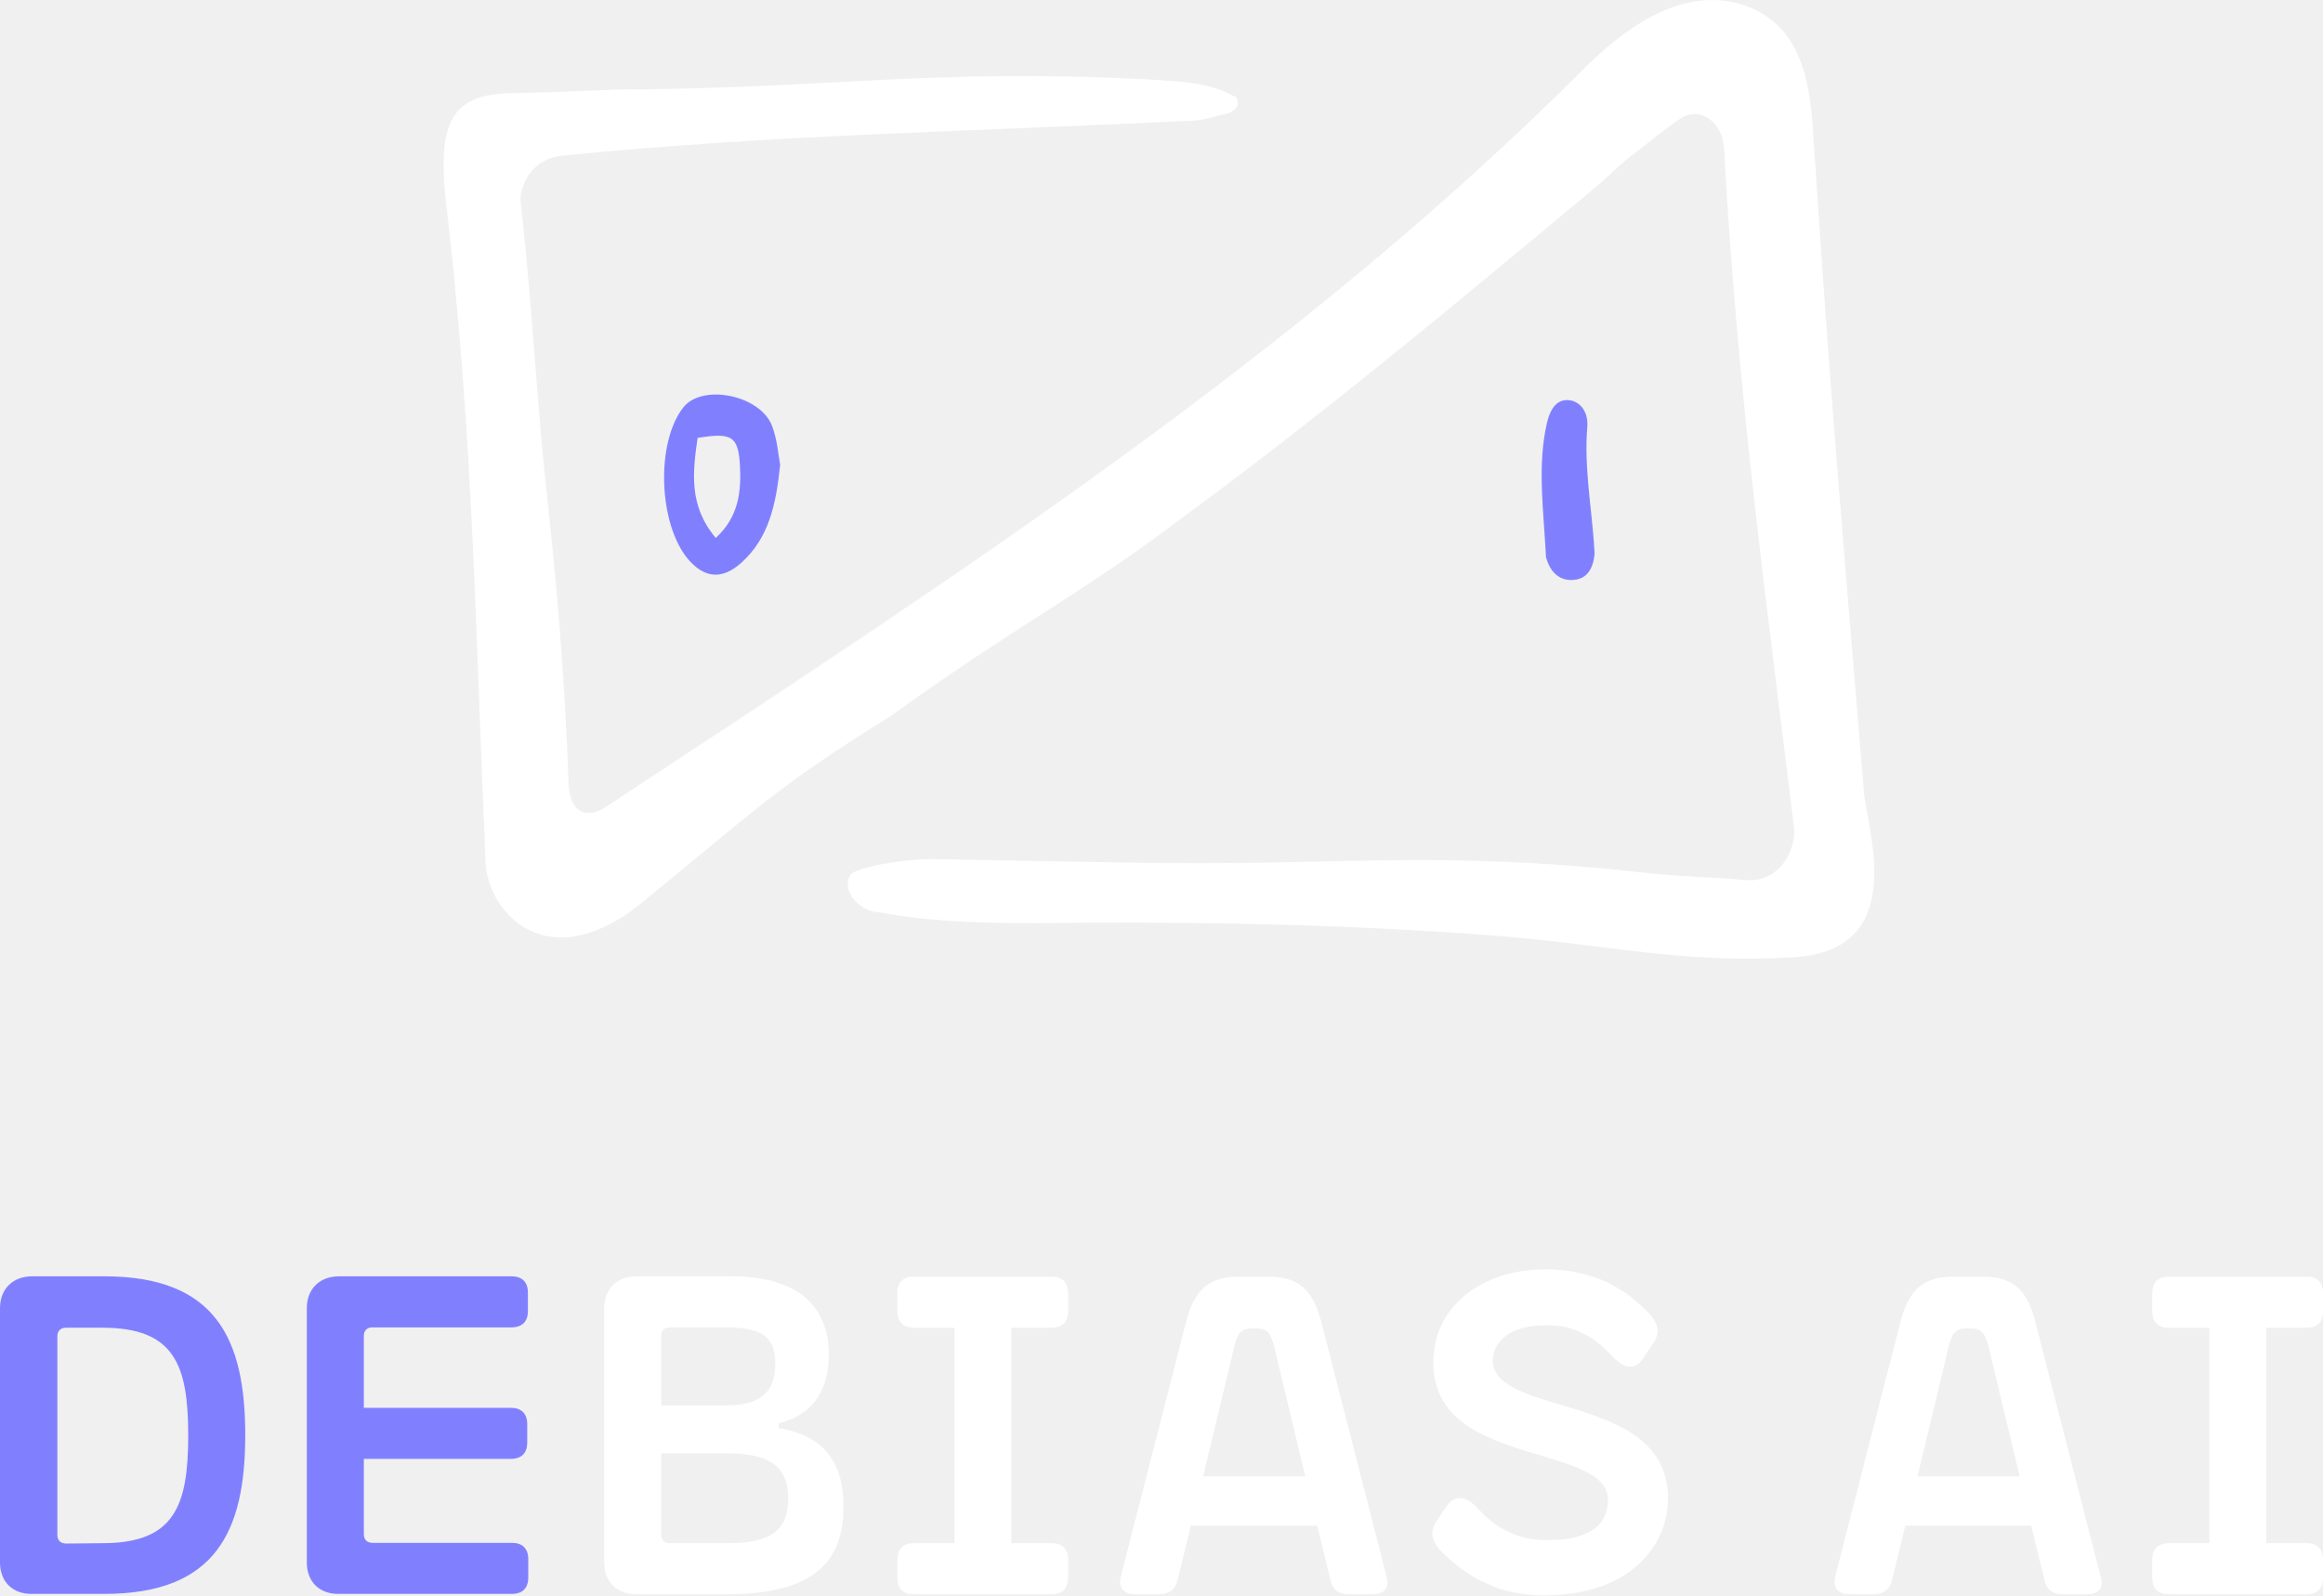
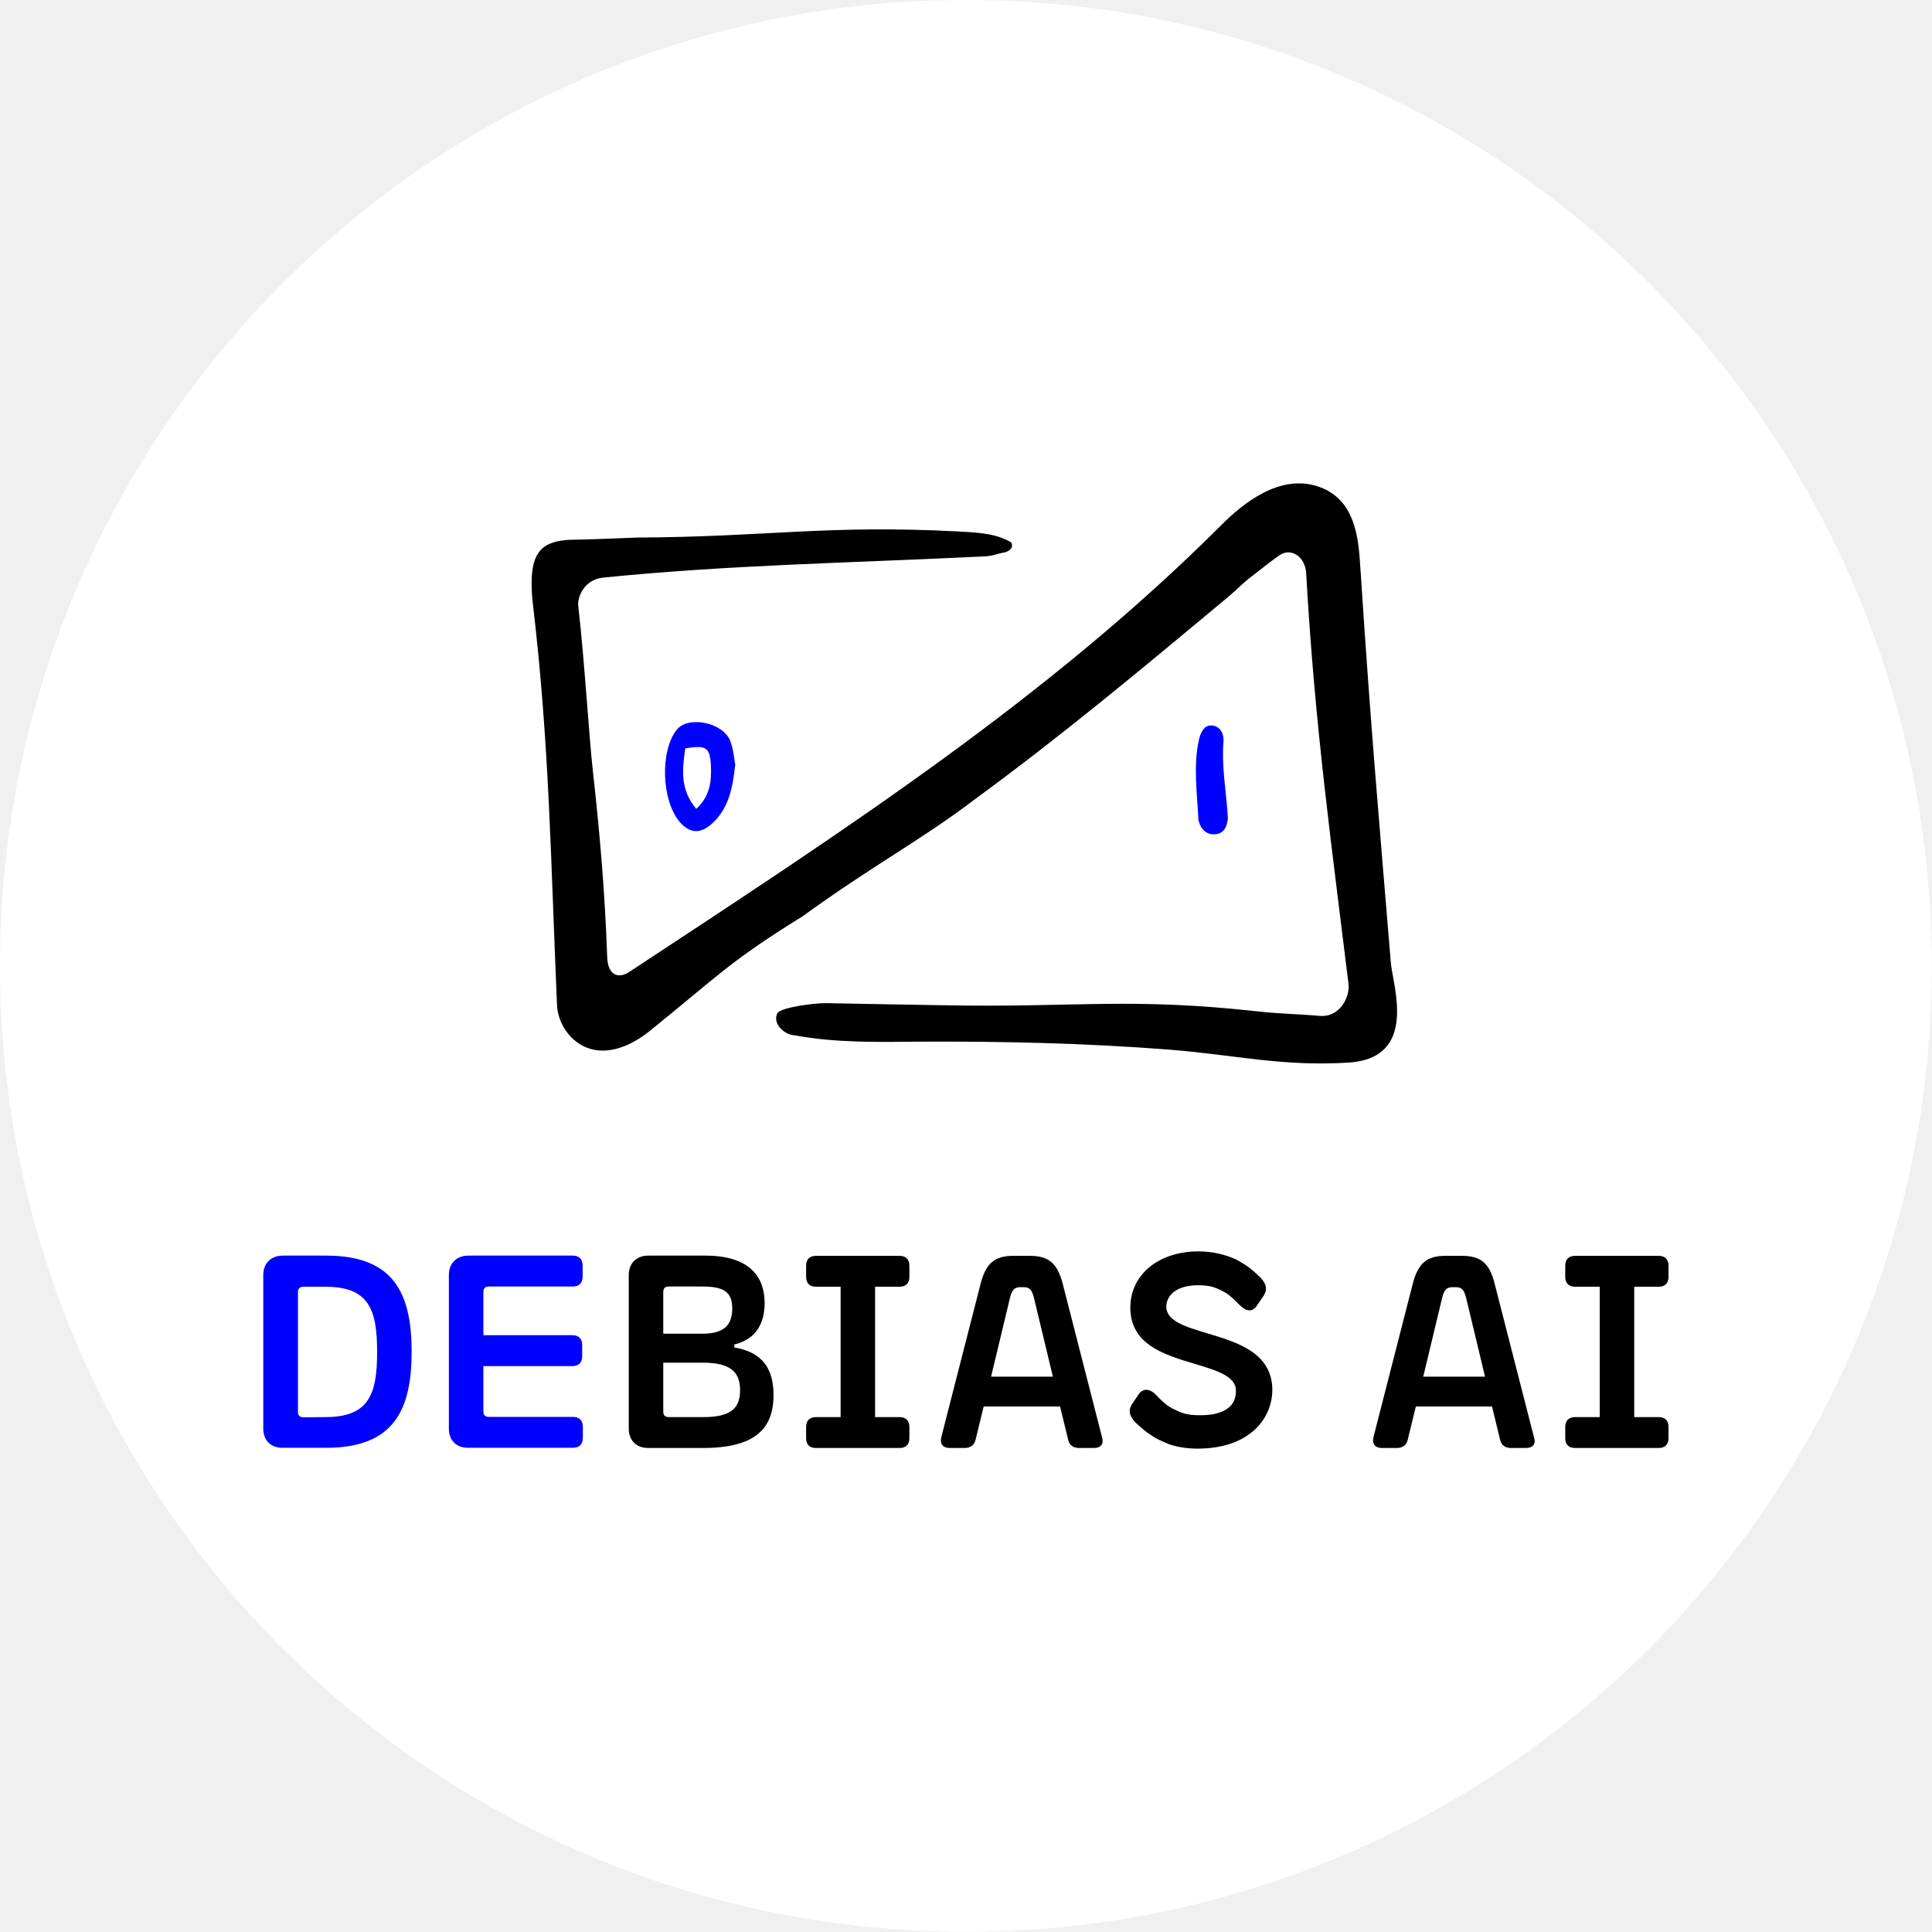
- <svg xmlns="http://www.w3.org/2000/svg" version="1.1" id="Layer_1" x="0px" y="0px" viewBox="0 0 664 456.1" style="enable-background:new 0 0 664 456.1;" xml:space="preserve">
+ <svg xmlns="http://www.w3.org/2000/svg" version="1.1" id="Layer_1" x="0px" y="0px" viewBox="0 0 912.9 912.9" style="enable-background:new 0 0 912.9 912.9;" xml:space="preserve">
  <style type="text/css">
- 	.st0{fill:#8080FF;}
- 	.st1{fill:#FFFFFF;}
+ 	.st0{fill:#FFFFFF;}
+ 	.st1{fill:#0000FF;}
	.st2{display:none;}
	.st3{display:inline;}
	.st4{fill:#00FFFF;}
	.st5{fill:none;stroke:#00FFFF;stroke-width:0.75;stroke-miterlimit:10;}
	.st6{fill:none;stroke:#00FFFF;stroke-width:0.75;stroke-miterlimit:10;stroke-dasharray:6.045,6.045;}
	.st7{fill:none;stroke:#00FFFF;stroke-width:0.75;stroke-miterlimit:10;stroke-dasharray:5.997,5.997;}
	.st8{fill:none;stroke:#00FFFF;stroke-width:0.75;stroke-miterlimit:10;stroke-dasharray:5.98,5.98;}
	.st9{fill:none;stroke:#00FFFF;stroke-width:0.75;stroke-miterlimit:10;stroke-dasharray:5.984,5.984;}
	.st10{display:inline;fill:none;stroke:#00FFFF;stroke-width:0.75;stroke-miterlimit:10;stroke-dasharray:6;}
</style>
  <g id="Background">
</g>
+   <circle class="st0" cx="456.4" cy="456.4" r="456.4" />
  <g id="Logo">
-     <path class="st0" d="M223,132.9c-1.2,11.6-3.3,20.9-11,27.9c-5.5,5-10.6,4.6-15.3-0.9c-8.5-10.1-9.3-33.3-1.4-43.4   c5.4-6.9,22-3.6,25.4,5.3C222.2,125.8,222.5,130.3,223,132.9z M204.6,153.8c6.6-6.1,7.3-13.3,6.9-20.8c-0.5-8.3-2.3-9.4-12.1-7.8   C198,134.9,196.8,144.6,204.6,153.8z" />
-     <path class="st0" d="M455.8,158.2c-0.4,4.8-2.5,7.4-6.1,7.6c-3.6,0.3-6.4-1.9-7.6-5.9c-0.1-0.2-0.2-0.4-0.2-0.7   c-0.6-12.5-2.6-26,0.3-38.4c1.1-4.5,3.1-6.6,6.1-6.4c3.2,0.2,5.8,3.2,5.4,7.8c-0.9,10.8,1.1,22.3,1.9,32.9   C455.7,156.4,455.7,157.5,455.8,158.2z" />
-     <path class="st1" d="M532.8,226.6c-5.6-67.8-9.6-112.9-14-180.7c-1.2-13.9,0-37.3-20-44.3c-18.6-6.5-36.3,8.3-46,18   C371.2,101.2,275.3,163.5,172.7,231c-3.9,2.6-9.9,2.6-10.2-7.4c-1-29.2-3.4-57.6-6.7-87.1c-2-18-3.9-51.7-7-79c-0.3-2.8,2-12,12-13   c60-6,114.3-6.8,180-10c4.1-0.2,6-1.3,10-2c0,0,3-1,3-3s-1.3-2.1-1.3-2.1c-7.3-4.1-16.7-4.2-24.5-4.7c-62.1-3.2-89.7,2.6-151.2,2.9   c-4.9,0.2-25,1-29,1c-14,0-20.9,3.9-21,20c0,3.4,0.1,6.6,0.7,11.3c7.7,65.4,8.3,119.7,11.3,188.7c0.3,7,4.8,16.3,14,20   c10,4,21.2-0.9,30-8c32.4-26.2,38-33,72-54c33-24,55.9-35.9,81-55c41.2-30.2,77-60,119-95c7-5.8,6.8-6.6,14-12c1.7-1.3,9-7.2,12-9   c5-3,11.6,1,12,9c4,72,12.3,130.7,20,194c0.7,6-4,16-14,15c-7-0.7-19-1-28-2c-61.8-6.9-87.1-1.8-149-3c-12.7-0.2-41.9-0.7-56-1   c-6,0-20.8,2-22.8,4.6c-2.7,5.1,3.4,10.5,8.1,10.6c19.2,3.6,39.4,3.2,58.9,3c39.4-0.2,78.9,0.7,118.5,3.8c31.8,2.6,52.7,8,84.3,6.1   C545.8,271.6,533.8,237.6,532.8,226.6z" />
-     <path class="st0" d="M0,446.7V374c0-5.5,3.7-9.1,9.2-9.1h20.6c31.9,0,40.3,17.9,40.3,45.4s-8.4,45.4-40.3,45.4H9.2   C3.7,455.8,0,452.3,0,446.7z M29.3,441.2c20.6,0,24.5-10.7,24.5-30.8c0-20.1-3.9-30.8-24.5-30.8H18.9c-1.6,0-2.5,0.9-2.5,2.5v56.7   c0,1.6,0.9,2.5,2.5,2.5L29.3,441.2L29.3,441.2z" />
-     <path class="st0" d="M87.7,446.7V374c0-5.5,3.7-9.1,9.2-9.1h49.3c3,0,4.7,1.6,4.7,4.7v5.2c0,3-1.6,4.7-4.7,4.7h-39.7   c-1.6,0-2.5,0.9-2.5,2.5v20.5h42c3,0,4.7,1.6,4.7,4.7v5.2c0,3-1.6,4.7-4.7,4.7h-42v21.5c0,1.6,0.9,2.5,2.5,2.5h39.8   c3,0,4.7,1.6,4.7,4.7v5.2c0,3-1.6,4.7-4.7,4.7H96.9C91.4,455.8,87.7,452.3,87.7,446.7z" />
-     <path class="st1" d="M172.7,446.7V374c0-5.5,3.7-9.1,9.2-9.1h27c21.4,0,28,10.5,28,22.4c0,9-3.6,17-14.3,19.6v1.4   c13.7,2.3,18.5,10.5,18.5,22.5c0,15.9-8.7,25-33.4,25h-25.8C176.4,455.8,172.7,452.3,172.7,446.7z M207.5,401.8   c10.4,0,14.1-4.3,14.1-11.9c0-7.7-3.8-10.4-14.1-10.4h-16c-1.6,0-2.5,0.9-2.5,2.5v19.8H207.5z M207.9,441.2   c12.7,0,17.4-3.9,17.4-12.7c0-8.4-4.3-13-17.4-13H189v23.2c0,1.6,0.9,2.5,2.5,2.5H207.9L207.9,441.2z" />
-     <path class="st1" d="M256.5,451.1v-5.2c0-3,1.6-4.7,4.7-4.7h11.6v-61.6h-11.6c-3,0-4.7-1.6-4.7-4.7v-5.2c0-3,1.6-4.7,4.7-4.7h39.4   c3,0,4.7,1.6,4.7,4.7v5.2c0,3-1.6,4.7-4.7,4.7h-11.5v61.6h11.5c3,0,4.7,1.6,4.7,4.7v5.2c0,3-1.6,4.7-4.7,4.7h-39.4   C258.1,455.8,256.5,454.2,256.5,451.1z" />
-     <path class="st1" d="M615.2,451.1v-5.2c0-3,1.6-4.7,4.7-4.7h11.6v-61.6h-11.6c-3,0-4.7-1.6-4.7-4.7v-5.2c0-3,1.6-4.7,4.7-4.7h39.4   c3,0,4.7,1.6,4.7,4.7v5.2c0,3-1.6,4.7-4.7,4.7h-11.5v61.6h11.5c3,0,4.7,1.6,4.7,4.7v5.2c0,3-1.6,4.7-4.7,4.7h-39.4   C616.8,455.8,615.2,454.2,615.2,451.1z" />
-     <path class="st1" d="M392.5,455.8h-7c-2.8,0-4.6-1.3-5.2-4l-3.8-15.6h-36.1l-3.8,15.6c-0.6,2.6-2.4,4-5.2,4h-7c-3.3,0-4.8-2-4-5.2   l18.5-72.2c2.5-9.9,6.7-13.4,15.5-13.4h7.8c8.9,0,13.1,3.5,15.6,13.4l18.5,72.2C397.3,453.8,395.8,455.8,392.5,455.8z M373.1,422.1   l-8.9-37.1c-1.1-4.4-2.4-5.2-5.2-5.2h-1c-2.8,0-4.2,0.9-5.2,5.2l-8.9,37.1H373.1z" />
-     <path class="st1" d="M596.6,455.8h-7c-2.8,0-4.6-1.3-5.2-4l-3.8-15.6h-36l-3.8,15.6c-0.6,2.6-2.4,4-5.2,4h-7c-3.3,0-4.8-2-4-5.2   l18.5-72.2c2.5-9.9,6.7-13.4,15.5-13.4h7.8c8.9,0,13.1,3.5,15.5,13.4l18.5,72.2C601.5,453.8,600,455.8,596.6,455.8z M577.3,422.1   l-8.9-37.1c-1.1-4.4-2.4-5.2-5.2-5.2h-1c-2.8,0-4.2,0.9-5.2,5.2l-8.9,37.1H577.3z" />
-     <path class="st1" d="M446,401.6c-10.3-3.1-19.3-5.8-19.3-12.6c0-4.7,4-10.1,15.1-10.1h1.3c2.9,0.2,4.8,0.3,8.2,1.8   c3.7,1.7,4.5,2.4,5.9,3.6c2.4,1.9,3.6,3.6,5.2,4.9c2.9,2.4,5.6,2,7.4-1.1l3-4.4c1.7-2.9,1.2-5.2-1.3-8.1c-0.9-1-4.6-4.3-5.7-5.1   c-2.2-1.6-5.7-3.6-6.4-3.9c-4.9-2.2-10.8-3.7-17.5-3.7l0,0l0,0l0,0l0,0c-18.9,0-32.2,11-32.2,26.6c0,17.5,16.2,22.3,30.6,26.6   c10.3,3.1,19.3,5.8,19.3,12.6c0,4.6-1.8,9.4-11,11.2c-1.8,0.3-5.4,0.5-7.6,0.4c-3.1-0.1-5.8-0.5-9.2-2.1c-3.7-1.7-4.5-2.4-5.9-3.6   c-2.4-1.9-3.4-3.4-4.9-4.7c-2.9-2.4-5.8-2.1-7.6,0.9l-3,4.4c-1.7,2.9-1.2,5.2,1.3,8.1c0.9,1,4.6,4.2,5.7,5c1.3,0.9,3,2.1,4.4,2.9   c1,0.6,5.1,2.4,6.7,3c3.9,1.2,8.2,1.9,12.9,1.9c24.4,0,35.4-14,35.4-27.9C476.6,410.8,460.4,405.9,446,401.6z" />
+     <path class="st1" d="M347.4,361.3c-1.2,11.6-3.3,20.9-11,27.9c-5.5,5-10.6,4.6-15.3-0.9c-8.5-10.1-9.3-33.3-1.4-43.4   c5.4-6.9,22-3.6,25.4,5.3C346.6,354.2,346.9,358.7,347.4,361.3z M329,382.2c6.6-6.1,7.3-13.3,6.9-20.8c-0.5-8.3-2.3-9.4-12.1-7.8   C322.4,363.3,321.2,373,329,382.2z" />
+     <path class="st1" d="M580.2,386.6c-0.4,4.8-2.5,7.4-6.1,7.6c-3.6,0.3-6.4-1.9-7.6-5.9c-0.1-0.2-0.2-0.4-0.2-0.7   c-0.6-12.5-2.6-26,0.3-38.4c1.1-4.5,3.1-6.6,6.1-6.4c3.2,0.2,5.8,3.2,5.4,7.8c-0.9,10.8,1.1,22.3,1.9,32.9   C580.1,384.8,580.1,385.9,580.2,386.6z" />
+     <path d="M657.2,455c-5.6-67.8-9.6-112.9-14-180.7c-1.2-13.9,0-37.3-20-44.3c-18.6-6.5-36.3,8.3-46,18   c-81.6,81.6-177.5,143.9-280.1,211.4c-3.9,2.6-9.9,2.6-10.2-7.4c-1-29.2-3.4-57.6-6.7-87.1c-2-18-3.9-51.7-7-79   c-0.3-2.8,2-12,12-13c60-6,114.3-6.8,180-10c4.1-0.2,6-1.3,10-2c0,0,3-1,3-3c0-2-1.3-2.1-1.3-2.1c-7.3-4.1-16.7-4.2-24.5-4.7   c-62.1-3.2-89.7,2.6-151.2,2.9c-4.9,0.2-25,1-29,1c-14,0-20.9,3.9-21,20c0,3.4,0.1,6.6,0.7,11.3c7.7,65.4,8.3,119.7,11.3,188.7   c0.3,7,4.8,16.3,14,20c10,4,21.2-0.9,30-8c32.4-26.2,38-33,72-54c33-24,55.9-35.9,81-55c41.2-30.2,77-60,119-95   c7-5.8,6.8-6.6,14-12c1.7-1.3,9-7.2,12-9c5-3,11.6,1,12,9c4,72,12.3,130.7,20,194c0.7,6-4,16-14,15c-7-0.7-19-1-28-2   c-61.8-6.9-87.1-1.8-149-3c-12.7-0.2-41.9-0.7-56-1c-6,0-20.8,2-22.8,4.6c-2.7,5.1,3.4,10.5,8.1,10.6c19.2,3.6,39.4,3.2,58.9,3   c39.4-0.2,78.9,0.7,118.5,3.8c31.8,2.6,52.7,8,84.3,6.1C670.2,500,658.2,466,657.2,455z" />
+     <path class="st1" d="M124.4,675.1v-72.7c0-5.5,3.7-9.1,9.2-9.1h20.6c31.9,0,40.3,17.9,40.3,45.4s-8.4,45.4-40.3,45.4h-20.6   C128.1,684.2,124.4,680.7,124.4,675.1z M153.7,669.6c20.6,0,24.5-10.7,24.5-30.8c0-20.1-3.9-30.8-24.5-30.8h-10.4   c-1.6,0-2.5,0.9-2.5,2.5v56.7c0,1.6,0.9,2.5,2.5,2.5L153.7,669.6L153.7,669.6z" />
+     <path class="st1" d="M212.1,675.1v-72.7c0-5.5,3.7-9.1,9.2-9.1h49.3c3,0,4.7,1.6,4.7,4.7v5.2c0,3-1.6,4.7-4.7,4.7h-39.7   c-1.6,0-2.5,0.9-2.5,2.5v20.5h42c3,0,4.7,1.6,4.7,4.7v5.2c0,3-1.6,4.7-4.7,4.7h-42V667c0,1.6,0.9,2.5,2.5,2.5h39.8   c3,0,4.7,1.6,4.7,4.7v5.2c0,3-1.6,4.7-4.7,4.7h-49.4C215.8,684.2,212.1,680.7,212.1,675.1z" />
+     <path d="M297.1,675.1v-72.7c0-5.5,3.7-9.1,9.2-9.1h27c21.4,0,28,10.5,28,22.4c0,9-3.6,17-14.3,19.6v1.4   c13.7,2.3,18.5,10.5,18.5,22.5c0,15.9-8.7,25-33.4,25h-25.8C300.8,684.2,297.1,680.7,297.1,675.1z M331.9,630.2   c10.4,0,14.1-4.3,14.1-11.9c0-7.7-3.8-10.4-14.1-10.4h-16c-1.6,0-2.5,0.9-2.5,2.5v19.8H331.9z M332.3,669.6   c12.7,0,17.4-3.9,17.4-12.7c0-8.4-4.3-13-17.4-13h-18.9v23.2c0,1.6,0.9,2.5,2.5,2.5H332.3L332.3,669.6z" />
+     <path d="M380.9,679.5v-5.2c0-3,1.6-4.7,4.7-4.7h11.6V608h-11.6c-3,0-4.7-1.6-4.7-4.7v-5.2c0-3,1.6-4.7,4.7-4.7H425   c3,0,4.7,1.6,4.7,4.7v5.2c0,3-1.6,4.7-4.7,4.7h-11.5v61.6H425c3,0,4.7,1.6,4.7,4.7v5.2c0,3-1.6,4.7-4.7,4.7h-39.4   C382.5,684.2,380.9,682.6,380.9,679.5z" />
+     <path d="M739.6,679.5v-5.2c0-3,1.6-4.7,4.7-4.7h11.6V608h-11.6c-3,0-4.7-1.6-4.7-4.7v-5.2c0-3,1.6-4.7,4.7-4.7h39.4   c3,0,4.7,1.6,4.7,4.7v5.2c0,3-1.6,4.7-4.7,4.7h-11.5v61.6h11.5c3,0,4.7,1.6,4.7,4.7v5.2c0,3-1.6,4.7-4.7,4.7h-39.4   C741.2,684.2,739.6,682.6,739.6,679.5z" />
+     <path d="M516.9,684.2h-7c-2.8,0-4.6-1.3-5.2-4l-3.8-15.6h-36.1l-3.8,15.6c-0.6,2.6-2.4,4-5.2,4h-7c-3.3,0-4.8-2-4-5.2l18.5-72.2   c2.5-9.9,6.7-13.4,15.5-13.4h7.8c8.9,0,13.1,3.5,15.6,13.4l18.5,72.2C521.7,682.2,520.2,684.2,516.9,684.2z M497.5,650.5l-8.9-37.1   c-1.1-4.4-2.4-5.2-5.2-5.2h-1c-2.8,0-4.2,0.9-5.2,5.2l-8.9,37.1H497.5z" />
+     <path d="M721,684.2h-7c-2.8,0-4.6-1.3-5.2-4l-3.8-15.6h-36l-3.8,15.6c-0.6,2.6-2.4,4-5.2,4h-7c-3.3,0-4.8-2-4-5.2l18.5-72.2   c2.5-9.9,6.7-13.4,15.5-13.4h7.8c8.9,0,13.1,3.5,15.5,13.4l18.5,72.2C725.9,682.2,724.4,684.2,721,684.2z M701.7,650.5l-8.9-37.1   c-1.1-4.4-2.4-5.2-5.2-5.2h-1c-2.8,0-4.2,0.9-5.2,5.2l-8.9,37.1H701.7z" />
+     <path d="M570.4,630c-10.3-3.1-19.3-5.8-19.3-12.6c0-4.7,4-10.1,15.1-10.1h1.3c2.9,0.2,4.8,0.3,8.2,1.8c3.7,1.7,4.5,2.4,5.9,3.6   c2.4,1.9,3.6,3.6,5.2,4.9c2.9,2.4,5.6,2,7.4-1.1l3-4.4c1.7-2.9,1.2-5.2-1.3-8.1c-0.9-1-4.6-4.3-5.7-5.1c-2.2-1.6-5.7-3.6-6.4-3.9   c-4.9-2.2-10.8-3.7-17.5-3.7l0,0l0,0l0,0l0,0c-18.9,0-32.2,11-32.2,26.6c0,17.5,16.2,22.3,30.6,26.6c10.3,3.1,19.3,5.8,19.3,12.6   c0,4.6-1.8,9.4-11,11.2c-1.8,0.3-5.4,0.5-7.6,0.4c-3.1-0.1-5.8-0.5-9.2-2.1c-3.7-1.7-4.5-2.4-5.9-3.6c-2.4-1.9-3.4-3.4-4.9-4.7   c-2.9-2.4-5.8-2.1-7.6,0.9l-3,4.4c-1.7,2.9-1.2,5.2,1.3,8.1c0.9,1,4.6,4.2,5.7,5c1.3,0.9,3,2.1,4.4,2.9c1,0.6,5.1,2.4,6.7,3   c3.9,1.2,8.2,1.9,12.9,1.9c24.4,0,35.4-14,35.4-27.9C601,639.2,584.8,634.3,570.4,630z" />
  </g>
  <g id="Clearspace" class="st2">
    <g class="st3">
-       <path class="st4" d="M755.7,541.7v-5.2c0-3,1.6-4.7,4.7-4.7H772v-61.6h-11.6c-3,0-4.7-1.6-4.7-4.7v-5.2c0-3,1.6-4.7,4.7-4.7h39.4    c3,0,4.7,1.6,4.7,4.7v5.2c0,3-1.6,4.7-4.7,4.7h-11.5v61.6h11.5c3,0,4.7,1.6,4.7,4.7v5.2c0,3-1.6,4.7-4.7,4.7h-39.4    C757.4,546.4,755.7,544.8,755.7,541.7z" />
-       <path class="st4" d="M737.2,546.4h-7c-2.8,0-4.6-1.3-5.2-4l-3.8-15.6h-36.1l-3.8,15.6c-0.6,2.6-2.4,4-5.2,4h-7c-3.3,0-4.8-2-4-5.2    l18.5-72.2c2.5-9.9,6.7-13.4,15.5-13.4h7.8c8.9,0,13.1,3.5,15.5,13.4l18.5,72.2C742.1,544.4,740.6,546.4,737.2,546.4z     M717.8,512.7l-8.9-37.1c-1.1-4.4-2.4-5.2-5.2-5.2h-1c-2.8,0-4.2,0.8-5.2,5.2l-8.9,37.1H717.8z" />
+       <path class="st4" d="M871.2,750.4v-5.2c0-3,1.6-4.7,4.7-4.7h11.6v-61.6h-11.6c-3,0-4.7-1.6-4.7-4.7V669c0-3,1.6-4.7,4.7-4.7h39.4    c3,0,4.7,1.6,4.7,4.7v5.2c0,3-1.6,4.7-4.7,4.7h-11.5v61.6h11.5c3,0,4.7,1.6,4.7,4.7v5.2c0,3-1.6,4.7-4.7,4.7h-39.4    C872.9,755.1,871.2,753.5,871.2,750.4z" />
+       <path class="st4" d="M852.7,755.1h-7c-2.8,0-4.6-1.3-5.2-4l-3.8-15.6h-36.1l-3.8,15.6c-0.6,2.6-2.4,4-5.2,4h-7c-3.3,0-4.8-2-4-5.2    l18.5-72.2c2.5-9.9,6.7-13.4,15.5-13.4h7.8c8.9,0,13.1,3.5,15.5,13.4l18.5,72.2C857.6,753.1,856.1,755.1,852.7,755.1z     M833.3,721.4l-8.9-37.1c-1.1-4.4-2.4-5.2-5.2-5.2h-1c-2.8,0-4.2,0.8-5.2,5.2l-8.9,37.1H833.3z" />
    </g>
    <g class="st3">
      <g>
-         <polyline class="st5" points="665,452.8 665,455.8 662,455.8    " />
-         <line class="st6" x1="655.9" y1="455.8" x2="6.1" y2="455.8" />
-         <polyline class="st5" points="3,455.8 0,455.8 0,452.8    " />
-         <line class="st7" x1="0" y1="446.8" x2="0" y2="6" />
-         <polyline class="st5" points="0,3 0,0 3,0    " />
-         <line class="st6" x1="9.1" y1="0" x2="659" y2="0" />
-         <polyline class="st5" points="662,0 665,0 665,3    " />
-         <line class="st7" x1="665" y1="9" x2="665" y2="449.8" />
+         <polyline class="st5" points="780.5,661.5 780.5,664.5 777.5,664.5    " />
+         <line class="st6" x1="771.4" y1="664.5" x2="121.6" y2="664.5" />
+         <polyline class="st5" points="118.5,664.5 115.5,664.5 115.5,661.5    " />
+         <line class="st7" x1="115.5" y1="655.5" x2="115.5" y2="214.7" />
+         <polyline class="st5" points="115.5,211.7 115.5,208.7 118.5,208.7    " />
+         <line class="st6" x1="124.6" y1="208.7" x2="774.5" y2="208.7" />
+         <polyline class="st5" points="777.5,208.7 780.5,208.7 780.5,211.7    " />
+         <line class="st7" x1="780.5" y1="217.7" x2="780.5" y2="658.5" />
      </g>
    </g>
    <g class="st3">
      <g>
-         <polyline class="st5" points="804.5,543.4 804.5,546.4 801.5,546.4    " />
-         <line class="st8" x1="795.6" y1="546.4" x2="-134.4" y2="546.4" />
-         <polyline class="st5" points="-137.4,546.4 -140.4,546.4 -140.4,543.4    " />
-         <line class="st9" x1="-140.4" y1="537.4" x2="-140.4" y2="-81.9" />
-         <polyline class="st5" points="-140.4,-84.8 -140.4,-87.8 -137.4,-87.8    " />
-         <line class="st8" x1="-131.4" y1="-87.8" x2="798.5" y2="-87.8" />
-         <polyline class="st5" points="801.5,-87.8 804.5,-87.8 804.5,-84.8    " />
-         <line class="st9" x1="804.5" y1="-78.8" x2="804.5" y2="540.4" />
+         <polyline class="st5" points="920,752.1 920,755.1 917,755.1    " />
+         <line class="st8" x1="911.1" y1="755.1" x2="-18.9" y2="755.1" />
+         <polyline class="st5" points="-21.9,755.1 -24.9,755.1 -24.9,752.1    " />
+         <line class="st9" x1="-24.9" y1="746.1" x2="-24.9" y2="126.8" />
+         <polyline class="st5" points="-24.9,123.9 -24.9,120.9 -21.9,120.9    " />
+         <line class="st8" x1="-15.9" y1="120.9" x2="914" y2="120.9" />
+         <polyline class="st5" points="917,120.9 920,120.9 920,123.9    " />
+         <line class="st9" x1="920" y1="129.9" x2="920" y2="749.1" />
      </g>
    </g>
-     <line class="st10" x1="0" y1="-89.2" x2="0" y2="545.1" />
-     <line class="st10" x1="665" y1="-89.2" x2="665" y2="545.1" />
-     <line class="st10" x1="803.5" y1="0" x2="-140.4" y2="0" />
-     <line class="st10" x1="803.5" y1="456.1" x2="-140.4" y2="456.1" />
+     <line class="st10" x1="115.5" y1="119.5" x2="115.5" y2="753.8" />
+     <line class="st10" x1="780.5" y1="119.5" x2="780.5" y2="753.8" />
+     <line class="st10" x1="919" y1="208.7" x2="-24.9" y2="208.7" />
+     <line class="st10" x1="919" y1="664.8" x2="-24.9" y2="664.8" />
  </g>
</svg>
